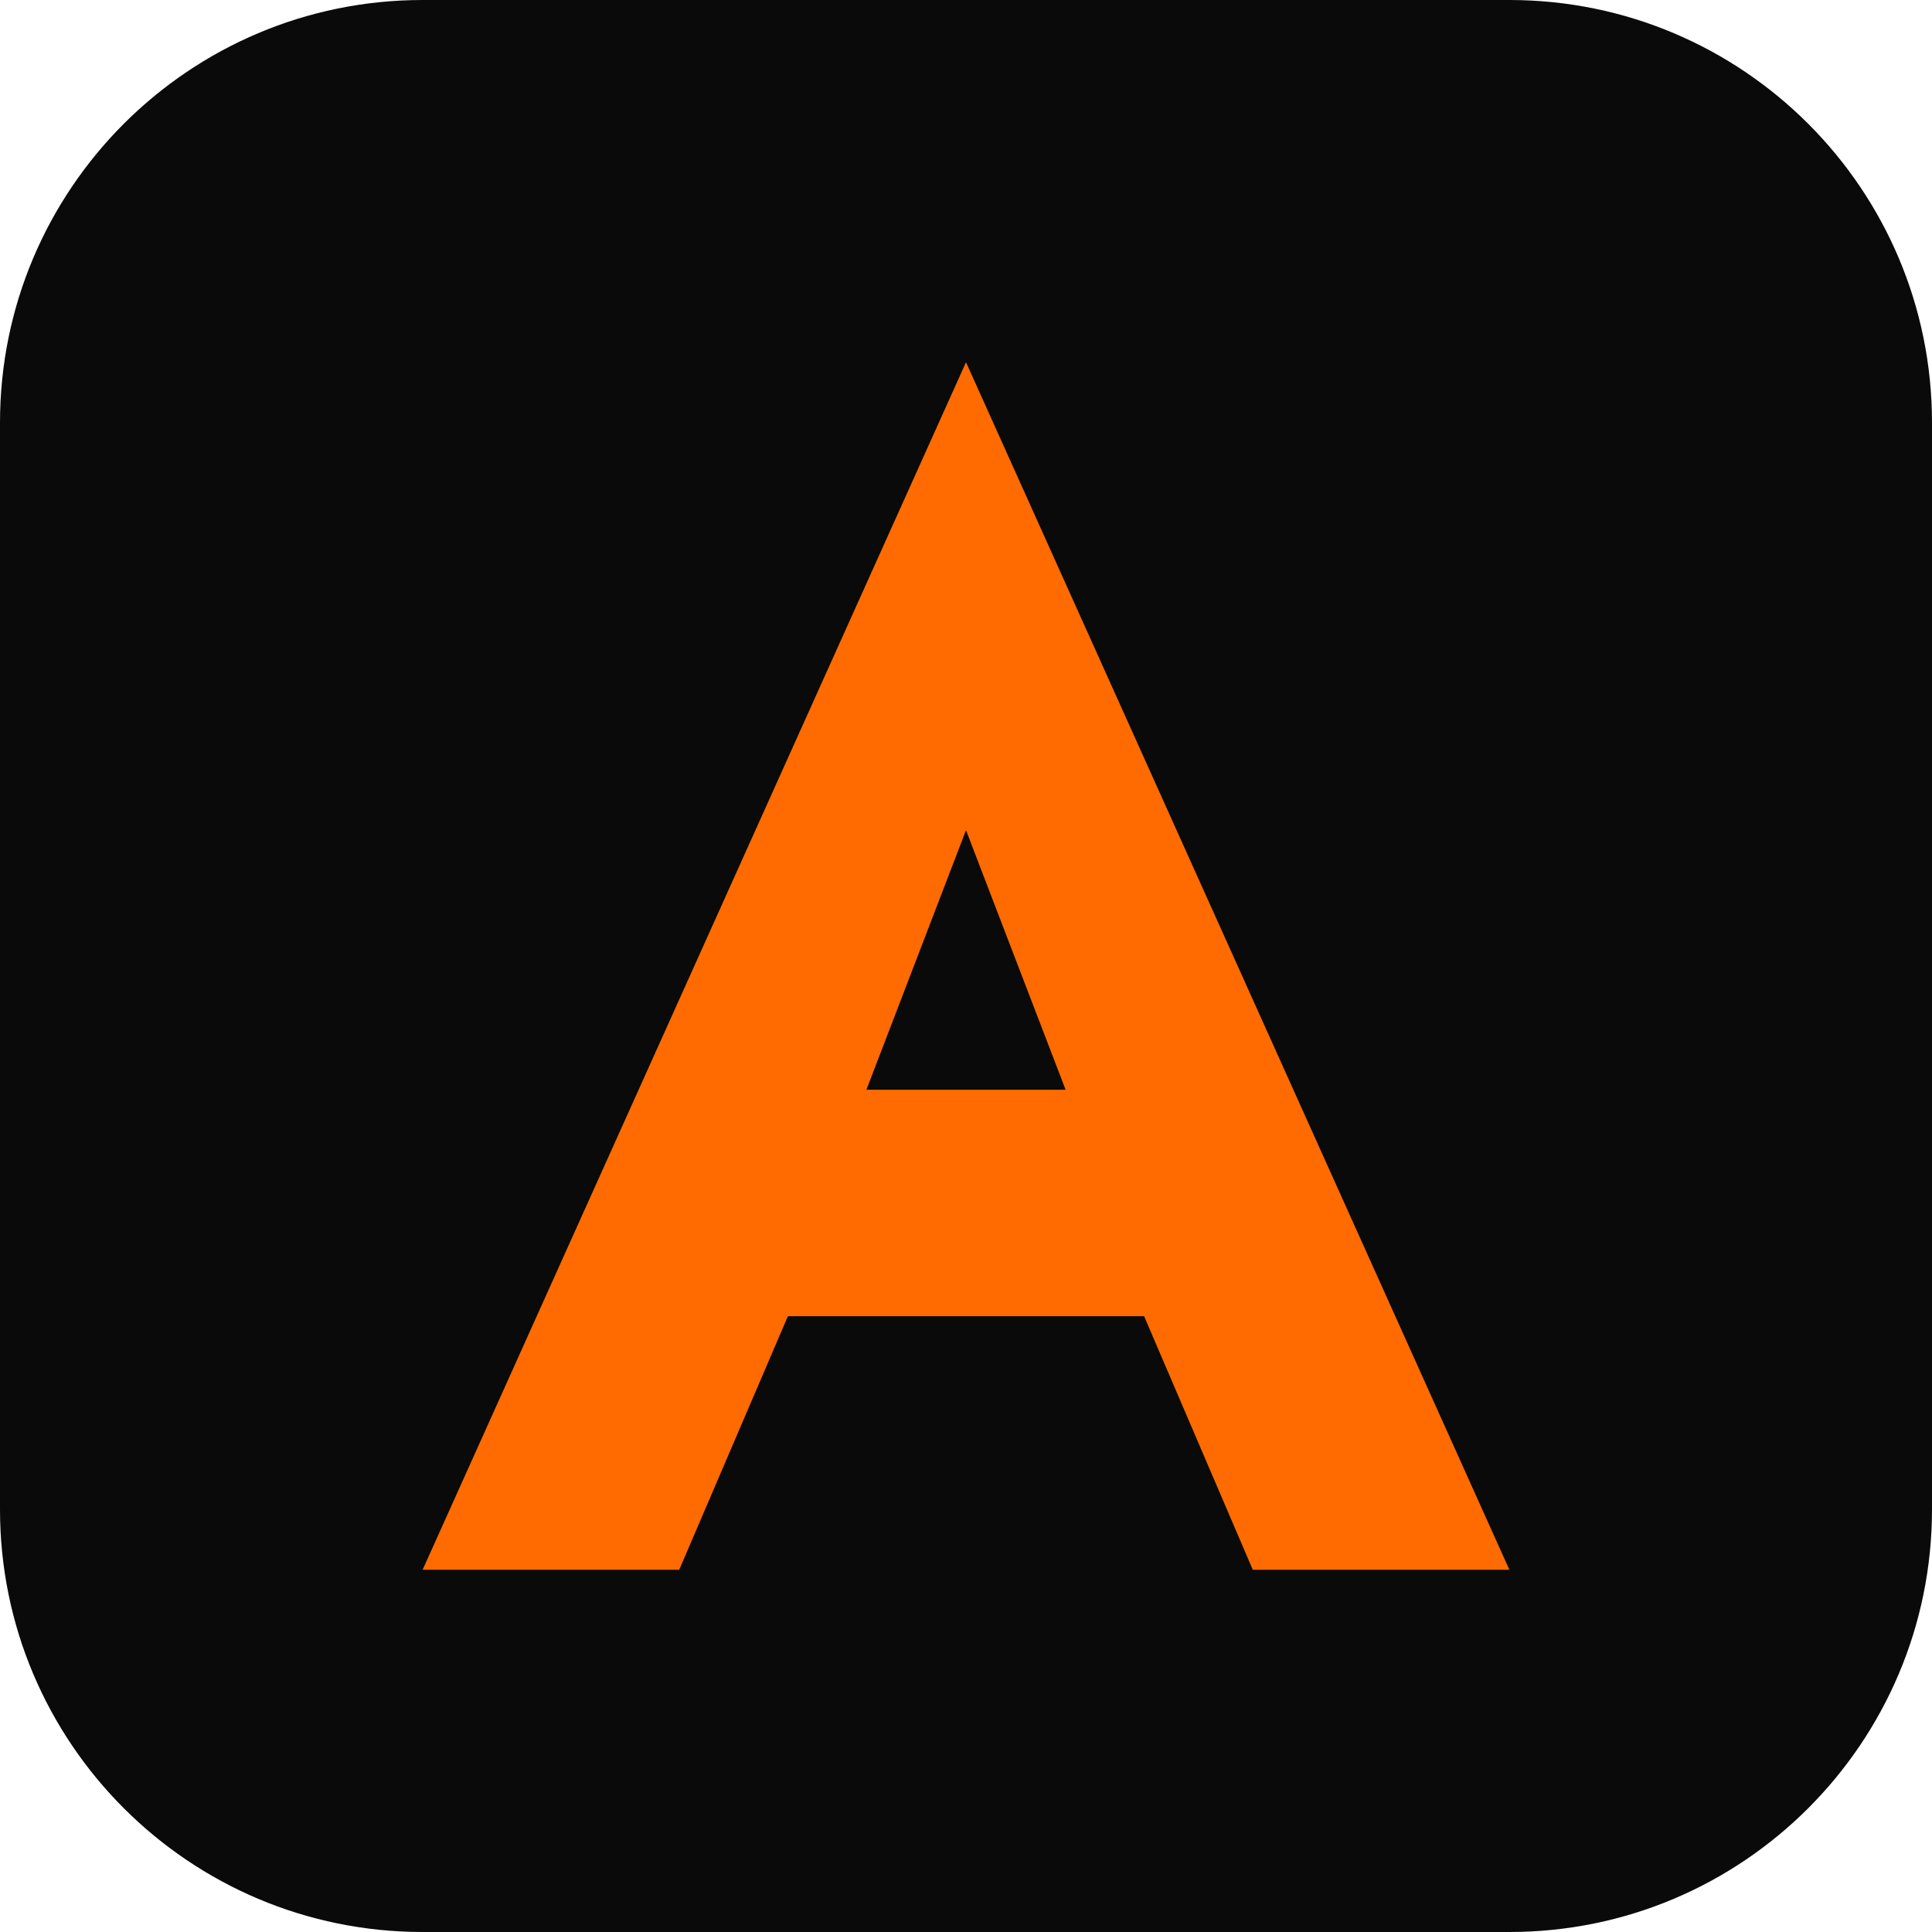
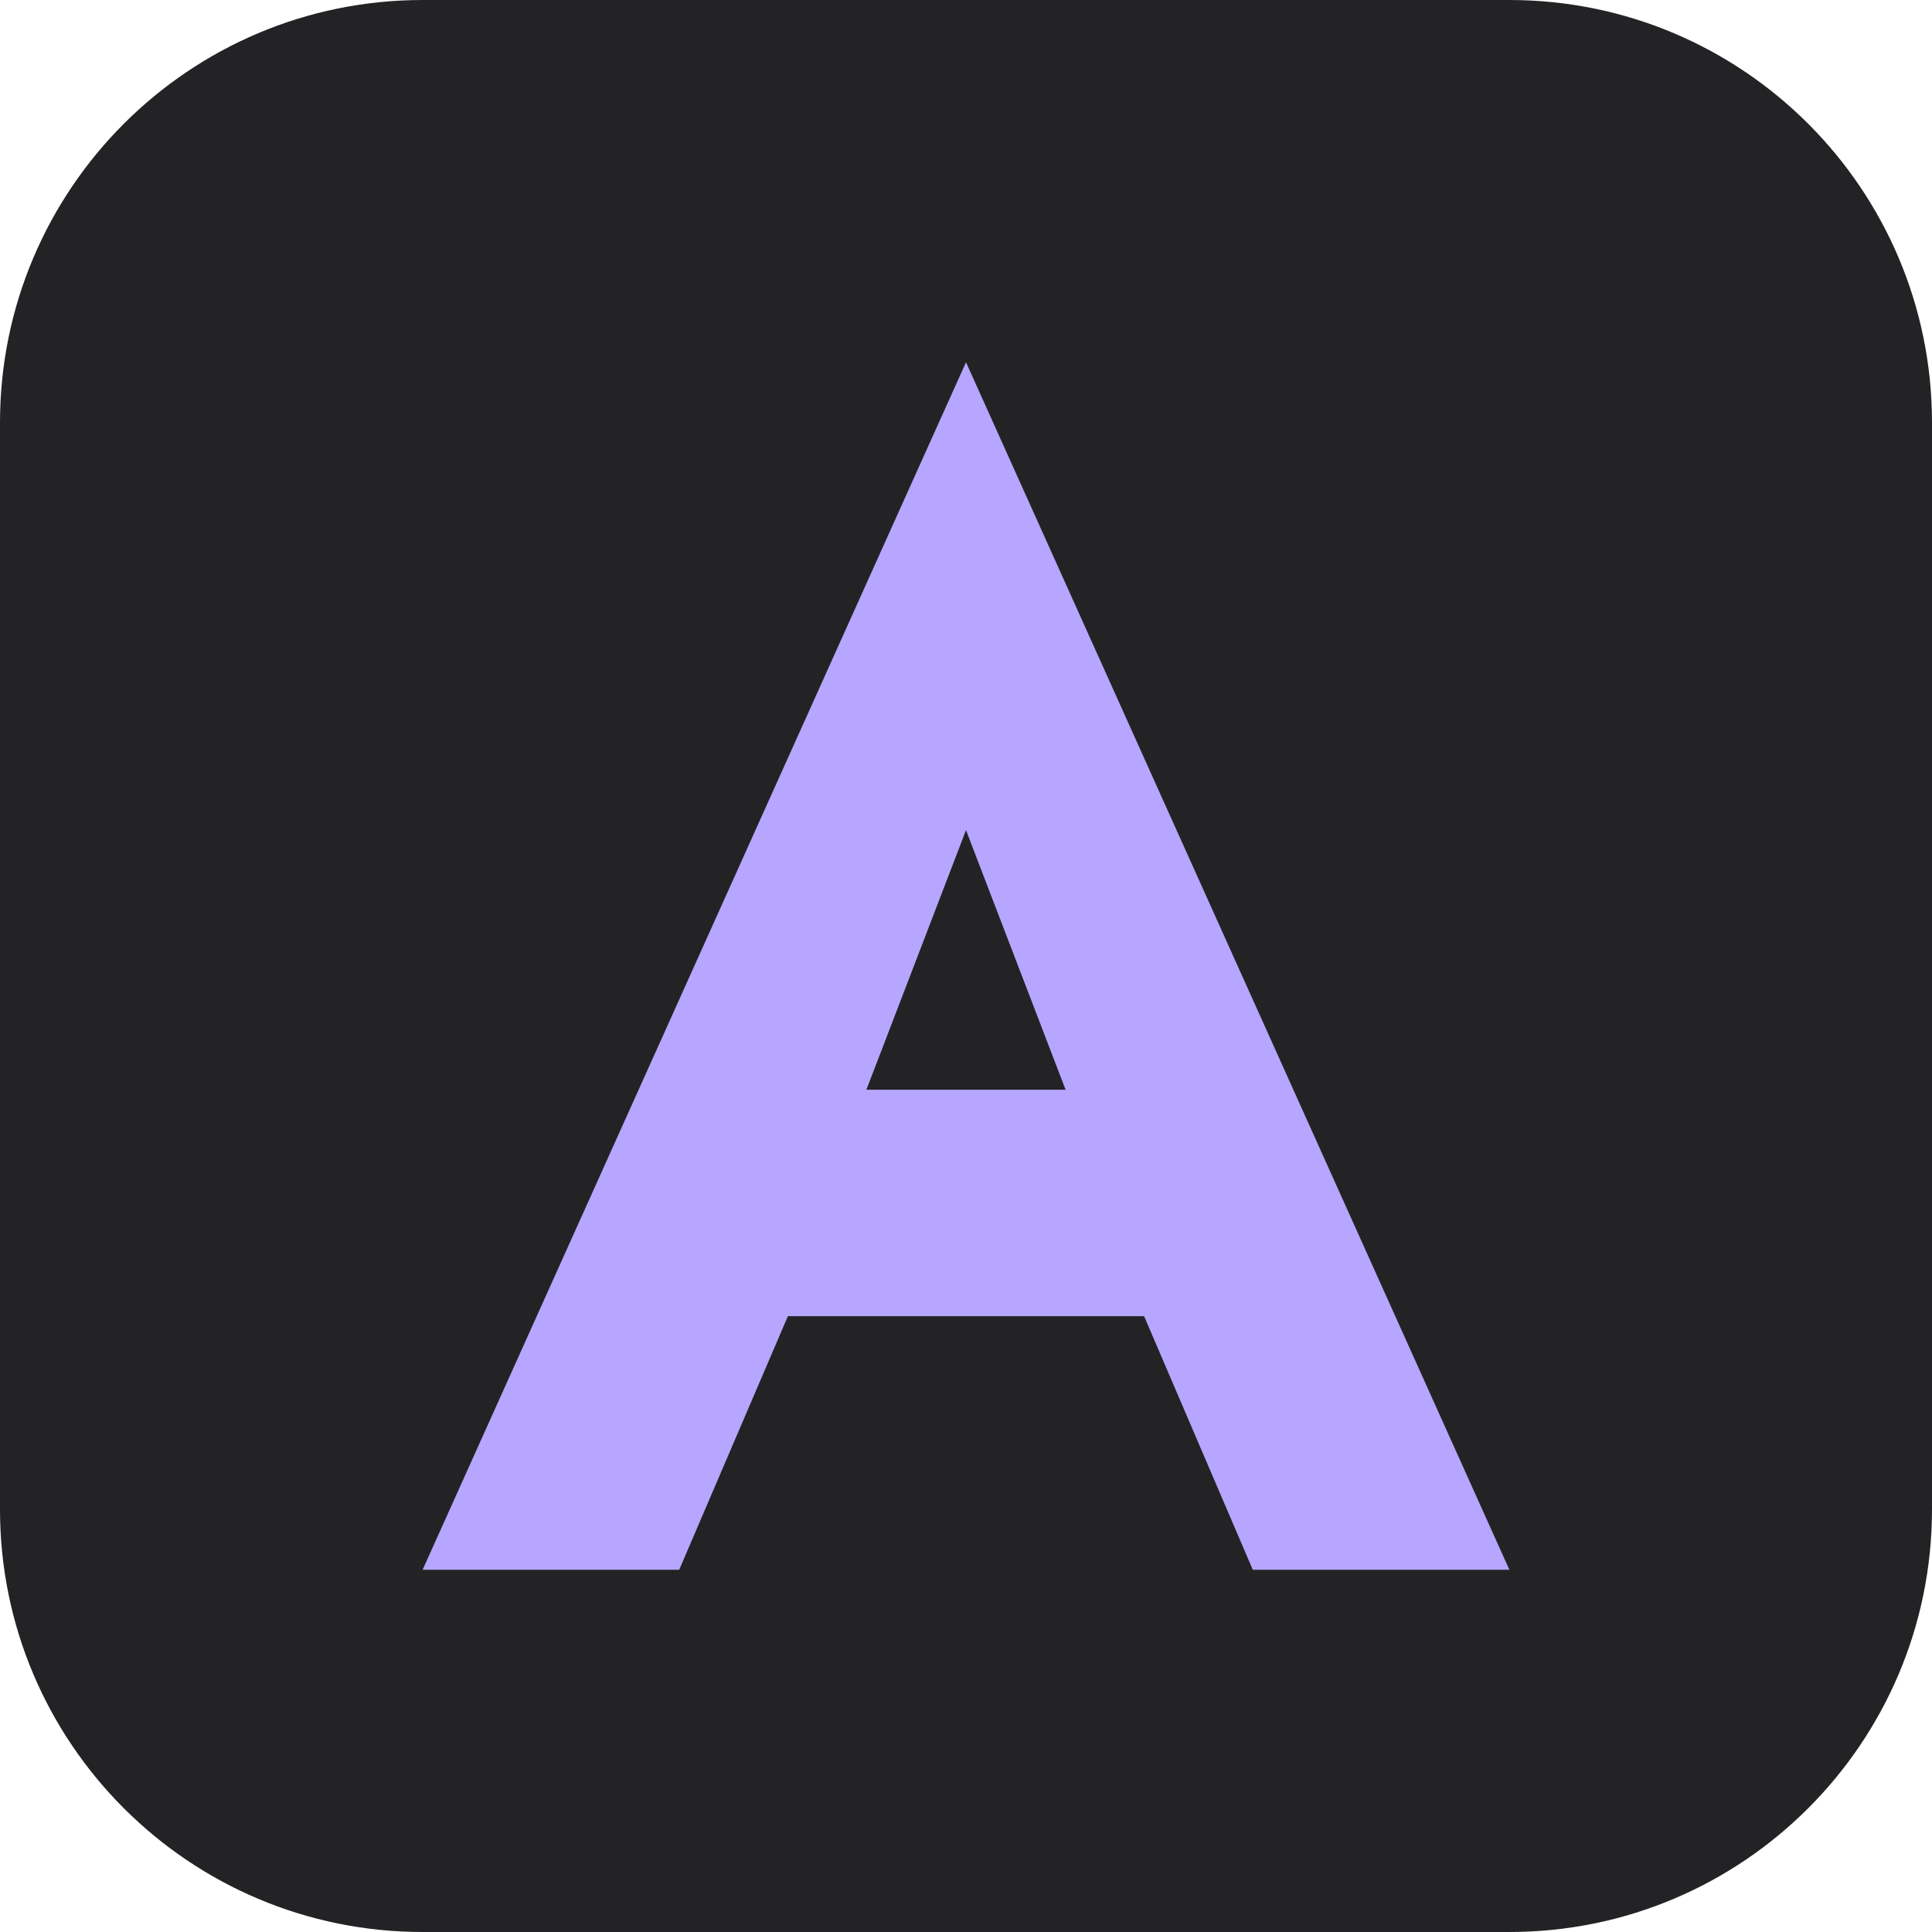
<svg xmlns="http://www.w3.org/2000/svg" viewBox="0 0 64 64">
-   <rect width="64" height="64" rx="14" fill="#0a0a0a" />
-   <path d="M32 12 50 52H41.5l-3.6-8.4H26.1L22.5 52H14L32 12Zm0 15.5-3.3 8.6h6.6L32 27.5Z" fill="#ff6b00" />
+   <rect width="64" height="64" rx="14" fill="#232325" />
+   <path d="M32 12 50 52H41.5l-3.6-8.4H26.1L22.5 52H14L32 12Zm0 15.5-3.3 8.6h6.6L32 27.5Z" fill="#b7a6ff" />
</svg>
